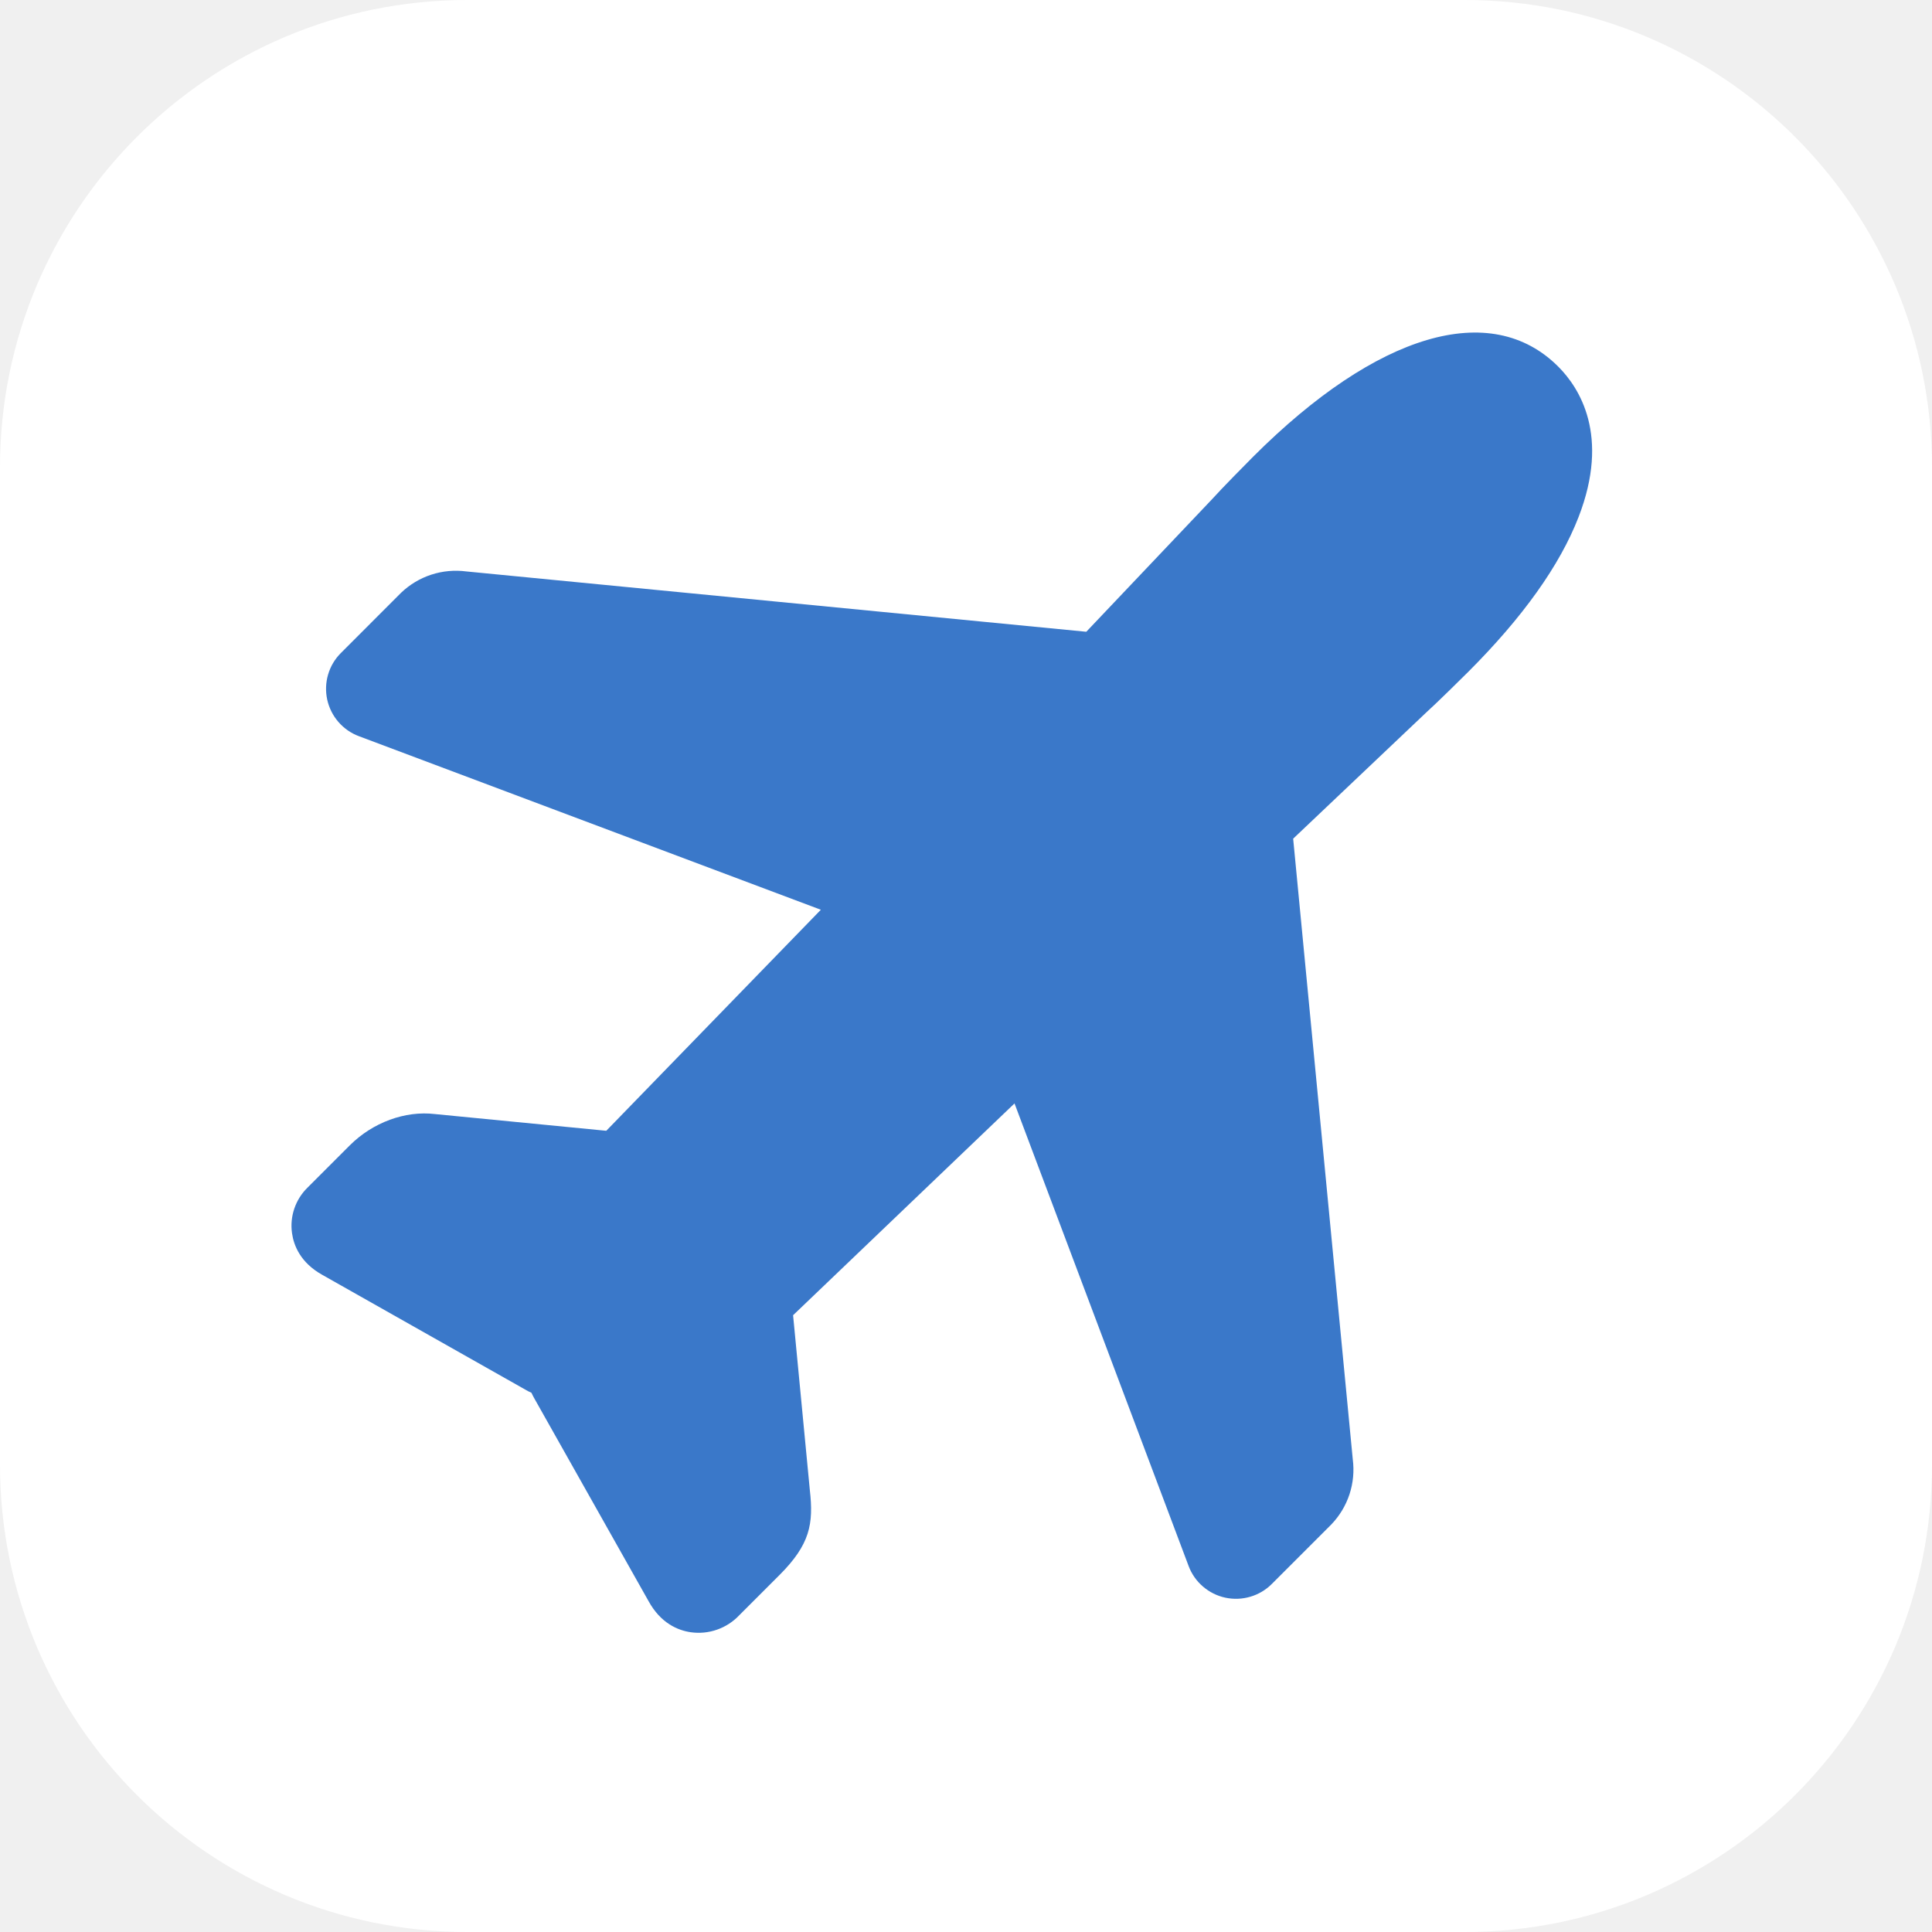
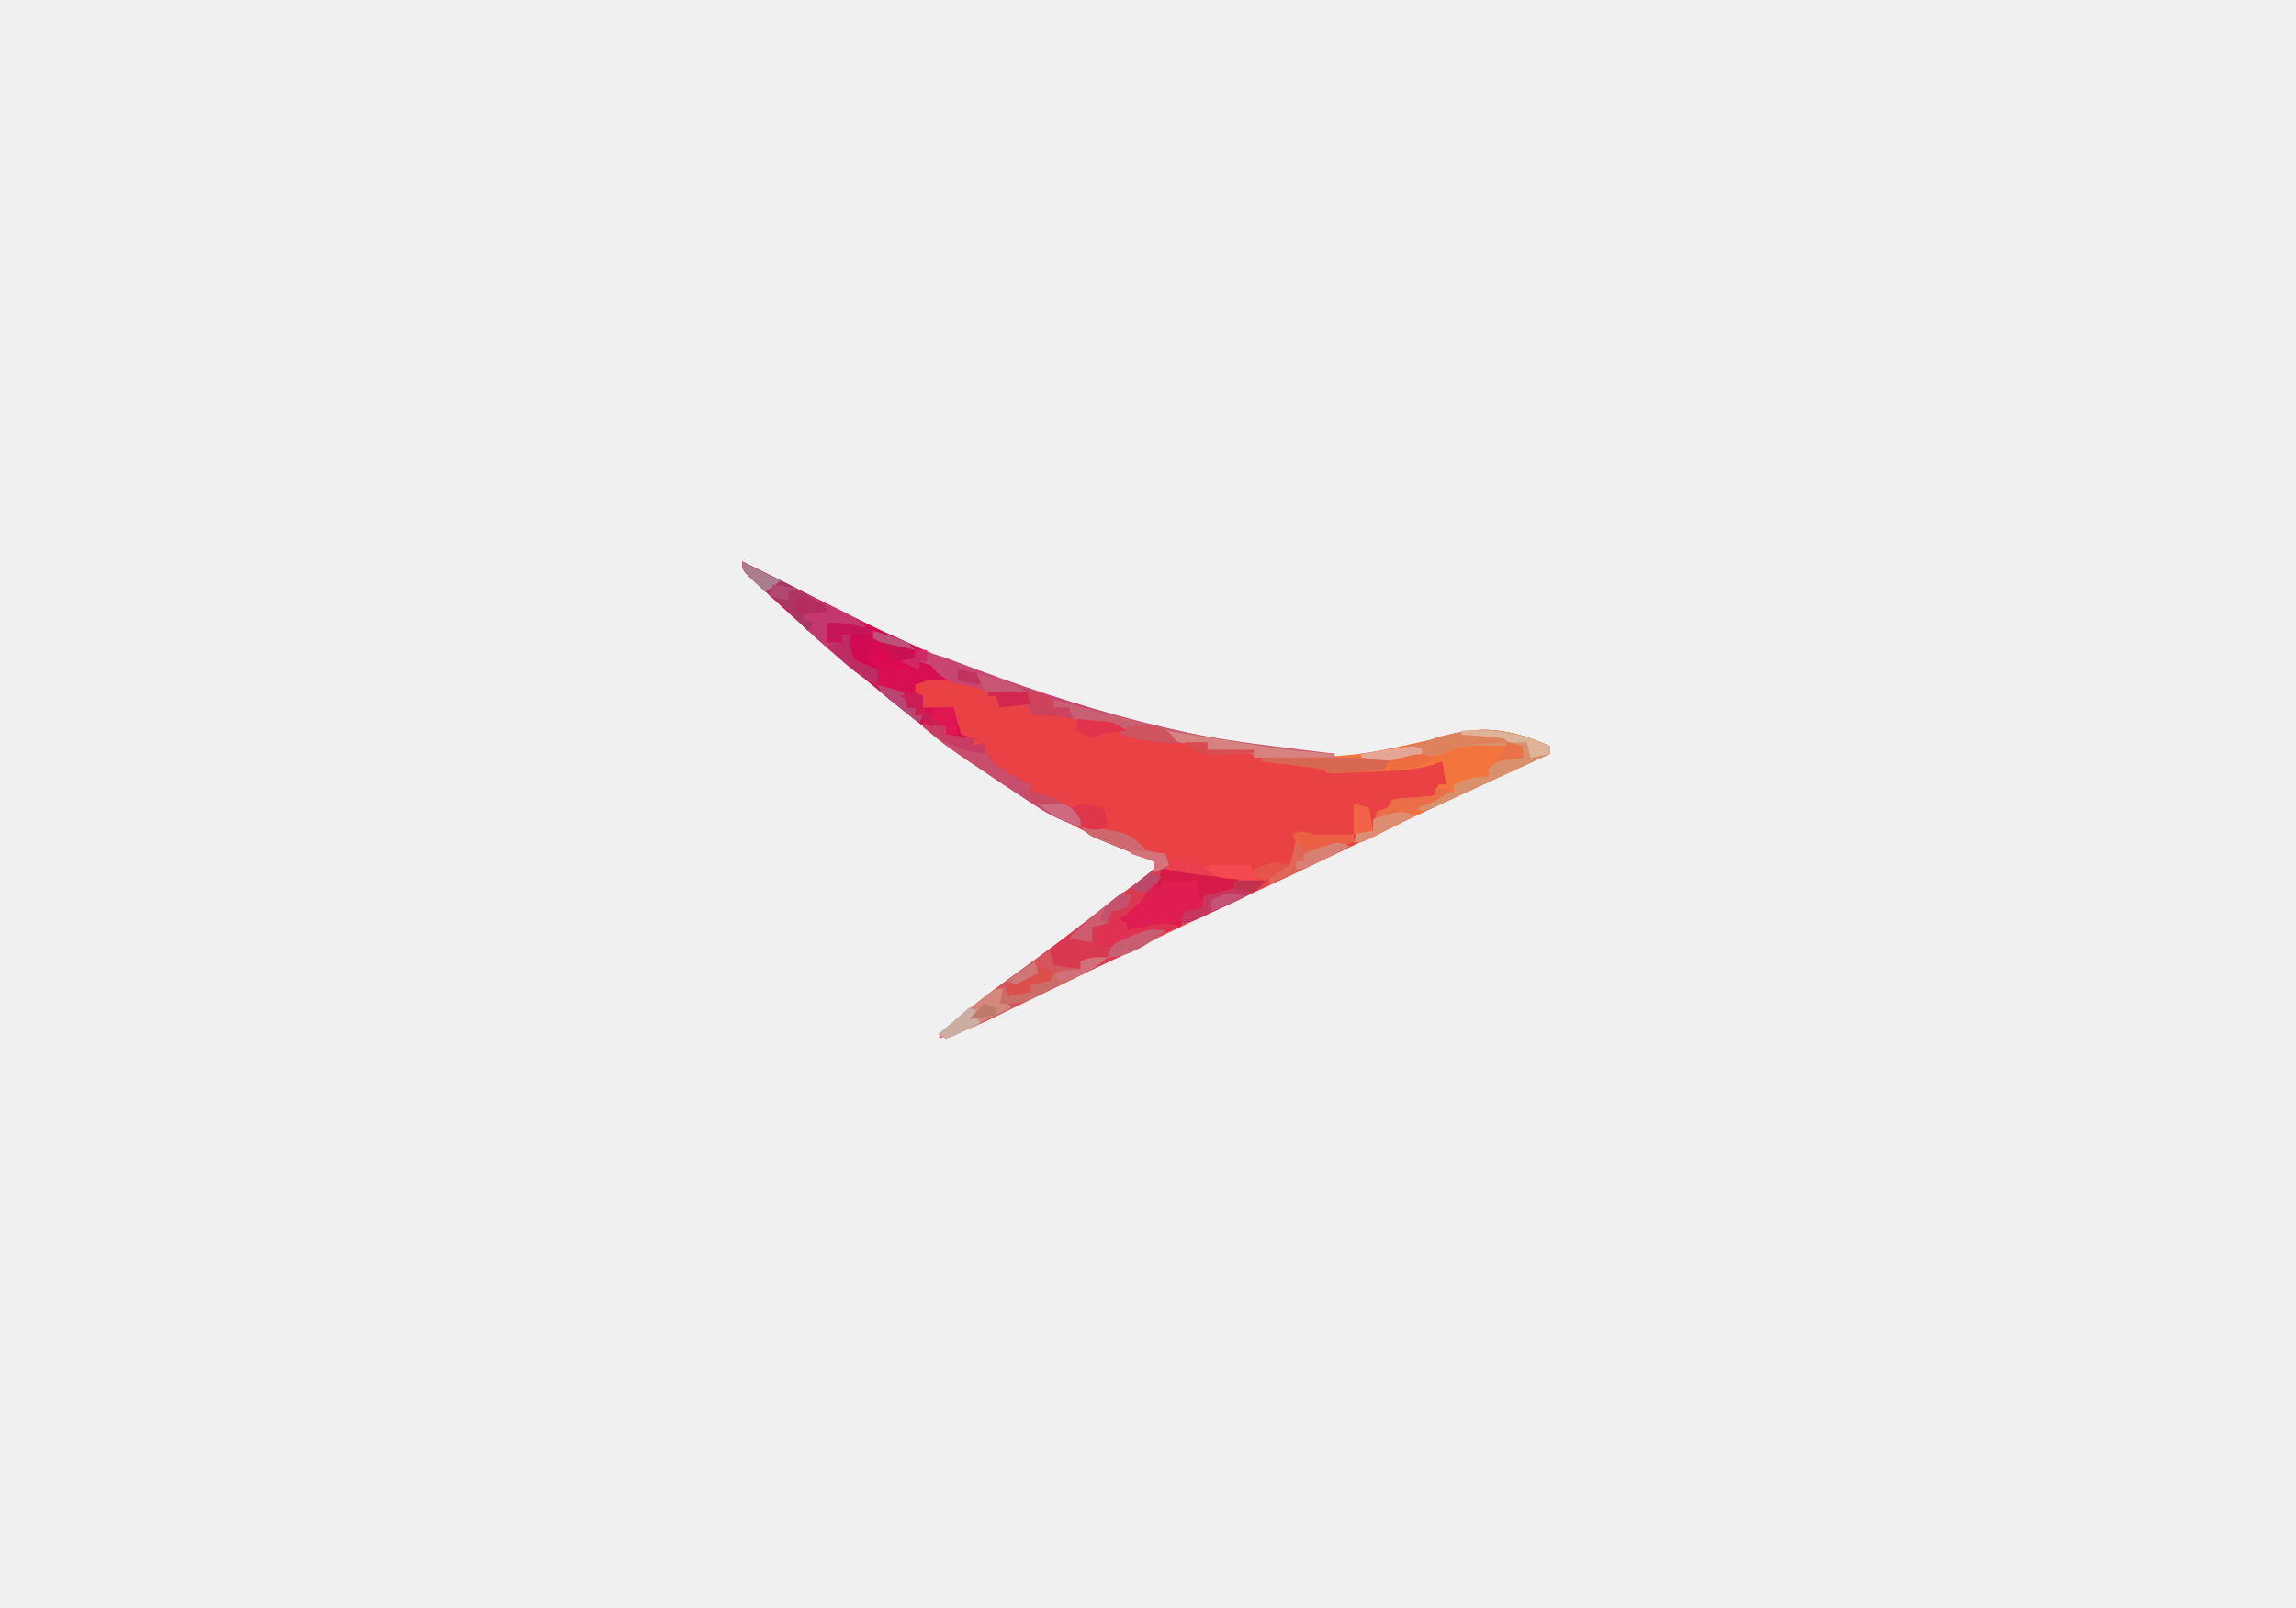
- <svg xmlns="http://www.w3.org/2000/svg" width="62" height="62" viewBox="0 0 62 62" fill="none">
-   <g clip-path="url(#clip0_6_6)">
-     <rect width="62" height="62" rx="15" fill="white" />
-     <g clip-path="url(#clip1_6_6)">
-       <path d="M42.725 48.92L40.813 50.832C40.621 51.024 40.383 51.165 40.123 51.241C39.862 51.318 39.587 51.328 39.321 51.271C39.056 51.214 38.809 51.09 38.603 50.913C38.397 50.736 38.239 50.51 38.144 50.255L32.557 35.41L25.451 42.207L25.988 47.813C26.112 48.904 25.997 49.561 25.014 50.545L23.727 51.832C23.529 52.042 23.284 52.202 23.012 52.297C22.74 52.393 22.449 52.421 22.164 52.38C21.762 52.321 21.204 52.098 20.81 51.377L17.135 44.855C17.107 44.806 17.082 44.755 17.059 44.703C17.056 44.699 17.053 44.695 17.048 44.692C16.996 44.67 16.945 44.645 16.896 44.616L10.34 40.91C9.639 40.518 9.426 39.967 9.371 39.573C9.333 39.308 9.359 39.038 9.445 38.785C9.531 38.532 9.675 38.302 9.866 38.115L11.225 36.756C11.96 36.021 13.002 35.638 13.954 35.751L19.456 36.288L26.342 29.195L11.517 23.625C11.262 23.53 11.036 23.372 10.858 23.166C10.681 22.961 10.558 22.714 10.5 22.449C10.443 22.183 10.452 21.908 10.529 21.647C10.605 21.386 10.746 21.149 10.938 20.957L12.87 19.024C13.145 18.76 13.476 18.561 13.839 18.442C14.201 18.324 14.586 18.288 14.964 18.338L34.86 20.274L38.9 16.016C39.187 15.695 40.023 14.848 40.218 14.653C44.188 10.687 47.846 9.606 50.005 11.764C50.685 12.444 51.673 13.975 50.658 16.592C50.06 18.139 48.869 19.809 47.12 21.558C46.927 21.751 46.082 22.585 45.757 22.876L41.499 26.914L43.412 46.833C43.461 47.21 43.425 47.593 43.306 47.955C43.187 48.316 42.988 48.646 42.725 48.92V48.92Z" fill="#3A78C9" />
-     </g>
-   </g>
-   <defs>
-     <clipPath id="clip0_6_6">
-       <rect width="62" height="62" rx="15" fill="white" />
-     </clipPath>
-     <clipPath id="clip1_6_6">
-       <rect width="52" height="52" fill="white" transform="translate(-4 29) rotate(-45)" />
-     </clipPath>
-   </defs>
+ <svg xmlns="http://www.w3.org/2000/svg" version="1.1" width="597" height="418">
+   <path d="M0 0 C2 1 4 2 6 3 C6.632 3.315 7.265 3.631 7.916 3.956 C11.19 5.59 14.46 7.231 17.719 8.895 C21.794 10.969 25.892 12.993 30 15 C30.762 15.375 31.523 15.75 32.308 16.136 C71.757 35.38 134.413 61.444 178.102 46.973 C179.099 46.61 180.097 46.248 181.125 45.875 C191.501 42.209 200.091 43.631 210 48 C210 48.66 210 49.32 210 50 C208.96 50.477 207.92 50.954 206.848 51.446 C189.029 59.626 171.222 67.816 153.584 76.38 C145.845 80.131 138.06 83.773 130.25 87.375 C116.922 93.526 103.714 99.908 90.512 106.325 C84.392 109.298 78.262 112.249 72.125 115.188 C70.772 115.837 70.772 115.837 69.391 116.5 C66.932 117.677 64.467 118.841 62 120 C61.157 120.403 60.313 120.806 59.444 121.221 C58.231 121.787 58.231 121.787 56.992 122.363 C56.271 122.703 55.551 123.042 54.808 123.392 C54.211 123.593 53.615 123.793 53 124 C52.01 123.505 52.01 123.505 51 123 C58.382 116.729 66.06 110.952 73.873 105.235 C79.615 101.031 85.292 96.758 90.91 92.391 C93.156 90.653 95.411 88.936 97.684 87.234 C98.594 86.548 98.594 86.548 99.522 85.849 C100.691 84.968 101.864 84.092 103.041 83.222 C104.397 82.195 105.704 81.103 107 80 C107 79.34 107 78.68 107 78 C105.958 77.599 104.917 77.198 103.844 76.785 C73.112 64.703 47.908 44.252 23 23 C22.316 22.419 21.631 21.837 20.926 21.238 C16.19 17.16 11.597 12.921 7 8.688 C6.316 8.064 5.631 7.44 4.926 6.798 C4.291 6.208 3.655 5.619 3 5.012 C2.422 4.48 1.845 3.949 1.25 3.401 C0 2 0 2 0 0 Z " fill="#EA4145" transform="translate(193,146)" />
+   <path d="M0 0 C2 1 4 2 6 3 C6.632 3.315 7.265 3.631 7.916 3.956 C11.19 5.59 14.46 7.231 17.719 8.895 C21.794 10.969 25.892 12.993 30 15 C30.762 15.375 31.523 15.75 32.308 16.136 C69.844 34.447 112.244 47.475 154 50 C154 50.33 154 50.66 154 51 C147.07 51 140.14 51 133 51 C133 50.34 133 49.68 133 49 C129.04 49 125.08 49 121 49 C121 48.34 121 47.68 121 47 C119.623 47.035 119.623 47.035 118.219 47.07 C111.462 47.17 105.418 47.222 99 45 C98.34 44.34 97.68 43.68 97 43 C94.407 42.366 91.873 41.836 89.25 41.375 C88.546 41.241 87.842 41.107 87.117 40.969 C83.026 40.223 79.177 39.856 75 40 C75 39.34 75 38.68 75 38 C71.947 37.019 70.053 37.019 67 38 C66.67 37.01 66.34 36.02 66 35 C60.946 31.837 53.902 30.479 48 31 C47.01 31.33 46.02 31.66 45 32 C45 32.66 45 33.32 45 34 C45.99 34.495 45.99 34.495 47 35 C47 35.99 47 36.98 47 38 C47.99 38 48.98 38 50 38 C51.667 38 53.333 38 55 38 C55.268 39.134 55.536 40.269 55.812 41.438 C56.204 42.613 56.596 43.789 57 45 C57.99 45.33 58.98 45.66 60 46 C60 46.66 60 47.32 60 48 C60.99 47.67 61.98 47.34 63 47 C63.062 47.578 63.124 48.155 63.188 48.75 C64.724 53.005 68.47 54.72 72.312 56.75 C73.199 57.163 74.086 57.575 75 58 C75 58.66 75 59.32 75 60 C76.114 60.186 76.114 60.186 77.25 60.375 C82 61.455 84.78 63.32 88 67 C88 67.66 88 68.32 88 69 C83.829 67.749 80.443 66.224 76.805 63.84 C75.847 63.215 74.89 62.591 73.903 61.948 C72.904 61.284 71.905 60.621 70.875 59.938 C69.33 58.919 69.33 58.919 67.753 57.88 C51.915 47.378 37.439 35.32 23 23 C22.316 22.419 21.631 21.837 20.926 21.238 C16.19 17.16 11.597 12.921 7 8.688 C6.316 8.064 5.631 7.44 4.926 6.798 C4.291 6.208 3.655 5.619 3 5.012 C2.422 4.48 1.845 3.949 1.25 3.401 C0 2 0 2 0 0 Z " fill="#D80F53" transform="translate(193,146)" />
+   <path d="M0 0 C0 0.66 0 1.32 0 2 C-1.694 2.779 -1.694 2.779 -3.421 3.573 C-7.653 5.519 -11.883 7.467 -16.113 9.416 C-17.936 10.255 -19.759 11.094 -21.583 11.932 C-24.22 13.145 -26.856 14.359 -29.492 15.574 C-30.339 15.964 -31.185 16.355 -32.057 16.757 C-37.204 19.14 -42.302 21.595 -47.325 24.234 C-49 25 -49 25 -51 25 C-50.67 24.01 -50.34 23.02 -50 22 C-48.68 22 -47.36 22 -46 22 C-45.67 20.35 -45.34 18.7 -45 17 C-44.01 16.67 -43.02 16.34 -42 16 C-41.67 15.34 -41.34 14.68 -41 14 C-38.496 13.586 -38.496 13.586 -35.438 13.375 C-33.92 13.263 -33.92 13.263 -32.371 13.148 C-31.589 13.099 -30.806 13.05 -30 13 C-29.505 11.515 -29.505 11.515 -29 10 C-28.34 10 -27.68 10 -27 10 C-27.495 7.03 -27.495 7.03 -28 4 C-28.91 4.316 -29.82 4.632 -30.758 4.957 C-36.041 6.465 -41.415 6.5 -46.875 6.688 C-48.461 6.758 -48.461 6.758 -50.078 6.83 C-55.819 7.055 -55.819 7.055 -58 7 C-58.33 6.67 -58.66 6.34 -59 6 C-61.689 5.6 -64.364 5.249 -67.062 4.938 C-67.821 4.847 -68.58 4.756 -69.361 4.662 C-71.24 4.438 -73.12 4.218 -75 4 C-75 3.67 -75 3.34 -75 3 C-73.929 2.97 -73.929 2.97 -72.835 2.94 C-50.495 2.742 -50.495 2.742 -28.875 -2.125 C-18.499 -5.791 -9.909 -4.369 0 0 Z " fill="#F4743E" transform="translate(403,194)" />
+   <path d="M0 0 C12.269 1.269 12.269 1.269 17 6 C19.606 6.722 19.606 6.722 22 7 C23 10 23 10 21.688 12.688 C21.131 13.451 20.574 14.214 20 15 C19.34 15 18.68 15 18 15 C17.959 15.742 17.918 16.485 17.875 17.25 C16.647 21.11 14.405 21.985 11 24 C10.34 24.66 9.68 25.32 9 26 C7.68 26 6.36 26 5 26 C4.505 28.475 4.505 28.475 4 31 C9.439 29.732 9.439 29.732 14.688 27.875 C17.269 26.898 19.263 26.844 22 27 C18.586 29.821 14.833 31.633 10.84 33.477 C10.141 33.804 9.443 34.131 8.723 34.468 C6.463 35.525 4.201 36.575 1.938 37.625 C-0.381 38.705 -2.699 39.787 -5.017 40.869 C-6.546 41.582 -8.075 42.295 -9.605 43.007 C-13.886 45.003 -18.153 47.026 -22.402 49.09 C-23.286 49.518 -24.169 49.945 -25.08 50.386 C-26.654 51.151 -28.225 51.922 -29.793 52.7 C-31.501 53.526 -33.247 54.273 -35 55 C-35.66 54.67 -36.32 54.34 -37 54 C-29.618 47.729 -21.94 41.952 -14.127 36.235 C-8.385 32.031 -2.708 27.758 2.91 23.391 C5.156 21.653 7.411 19.936 9.684 18.234 C10.29 17.777 10.897 17.32 11.522 16.849 C12.691 15.968 13.864 15.092 15.041 14.222 C16.397 13.195 17.704 12.103 19 11 C19 10.34 19 9.68 19 9 C17.796 8.518 16.592 8.036 15.352 7.539 C13.776 6.901 12.2 6.263 10.625 5.625 C9.831 5.308 9.037 4.991 8.219 4.664 C7.458 4.355 6.698 4.045 5.914 3.727 C5.212 3.444 4.511 3.161 3.788 2.87 C2 2 2 2 0 0 Z " fill="#D83951" transform="translate(281,215)" />
+   <path d="M0 0 C3.678 0.638 6.968 1.652 10.445 3.004 C42.313 15.211 74.791 24.666 109 27 C109 27.33 109 27.66 109 28 C102.07 28 95.14 28 88 28 C88 27.34 88 26.68 88 26 C84.04 26 80.08 26 76 26 C76 25.34 76 24.68 76 24 C75.082 24.023 74.164 24.046 73.219 24.07 C66.462 24.17 60.418 24.222 54 22 C53.34 21.34 52.68 20.68 52 20 C49.407 19.366 46.873 18.836 44.25 18.375 C43.546 18.241 42.842 18.107 42.117 17.969 C38.026 17.223 34.177 16.856 30 17 C30 16.34 30 15.68 30 15 C26.947 14.019 25.053 14.019 22 15 C21.67 14.01 21.34 13.02 21 12 C18.262 10.259 15.671 9.657 12.5 9.125 C8.508 8.307 6.663 7.175 4 4 C3.01 3.67 2.02 3.34 1 3 C1 3.66 1 4.32 1 5 C-1.475 4.01 -1.475 4.01 -4 3 C-2.68 2.67 -1.36 2.34 0 2 C0 1.34 0 0.68 0 0 Z " fill="#C64671" transform="translate(238,169)" />
+   <path d="M0 0 C5.208 0.521 10.417 1.042 15.625 1.562 C16.463 1.646 17.301 1.73 18.164 1.816 C18.77 1.877 19.376 1.938 20 2 C19 5 19 5 16.625 6.188 C14 7 14 7 11 7 C11 7.99 11 8.98 11 10 C10.196 10.268 9.391 10.536 8.562 10.812 C7.717 11.204 6.871 11.596 6 12 C5.67 12.99 5.34 13.98 5 15 C2.672 15.879 2.672 15.879 -0.25 16.562 C-3.163 17.259 -5.877 17.95 -8.652 19.082 C-11.537 20.21 -13.931 20.143 -17 20 C-16.812 17.625 -16.812 17.625 -16 15 C-13.688 13.875 -13.688 13.875 -11 13 C-7.247 10.461 -4.453 8.358 -3 4 C-2.34 4 -1.68 4 -1 4 C-0.67 2.68 -0.34 1.36 0 0 Z " fill="#DF1D50" transform="translate(302,226)" />
+   <path d="M0 0 C0.33 1.32 0.66 2.64 1 4 C3.31 4.33 5.62 4.66 8 5 C8 4.34 8 3.68 8 3 C11.465 2.505 11.465 2.505 15 2 C11.52 4.864 7.67 6.774 3.637 8.723 C2.571 9.242 2.571 9.242 1.485 9.772 C-0.015 10.501 -1.515 11.228 -3.016 11.952 C-5.298 13.055 -7.574 14.169 -9.85 15.283 C-11.312 15.993 -12.775 16.702 -14.238 17.41 C-15.248 17.906 -15.248 17.906 -16.278 18.411 C-20.454 20.414 -24.512 21.845 -29 23 C-20.539 13.974 -10.074 7.084 0 0 Z " fill="#D4555D" transform="translate(273,247)" />
+   <path d="M0 0 C6 3 6 3 7.872 3.938 C11.383 5.697 14.898 7.444 18.422 9.176 C19.144 9.532 19.866 9.889 20.609 10.256 C22.019 10.952 23.431 11.645 24.844 12.334 C27.581 13.689 29.824 14.824 32 17 C28.675 18.108 26.378 17.845 23 17 C22.67 18.32 22.34 19.64 22 21 C23.32 21 24.64 21 26 21 C26 20.34 26 19.68 26 19 C26.66 19 27.32 19 28 19 C28.041 19.928 28.082 20.856 28.125 21.812 C28.689 25.289 28.689 25.289 32.062 26.875 C33.032 27.246 34.001 27.617 35 28 C35 29.32 35 30.64 35 32 C30.762 30.265 27.6 27.283 24.188 24.312 C23.56 23.771 22.933 23.229 22.287 22.671 C18.574 19.442 14.996 16.14 11.59 12.586 C9.108 10.111 6.404 7.902 3.699 5.676 C1.904 3.905 0.989 2.304 0 0 Z " fill="#C4376F" transform="translate(193,146)" />
+   <path d="M0 0 C0 0.66 0 1.32 0 2 C-4.659 4.165 -9.322 6.319 -13.989 8.464 C-15.577 9.195 -17.164 9.93 -18.75 10.667 C-21.025 11.724 -23.305 12.771 -25.586 13.816 C-26.297 14.15 -27.009 14.483 -27.742 14.826 C-29.468 15.611 -31.232 16.314 -33 17 C-33.66 16.67 -34.32 16.34 -35 16 C-32.745 13.745 -30.995 13.023 -28 12 C-27.01 12 -26.02 12 -25 12 C-25 11.34 -25 10.68 -25 10 C-21.629 8.502 -19.796 8 -16 8 C-16 7.34 -16 6.68 -16 6 C-13.238 3.238 -10.793 3.421 -7 3 C-7.495 1.515 -7.495 1.515 -8 0 C-10.396 -0.054 -12.791 -0.094 -15.188 -0.125 C-15.861 -0.142 -16.535 -0.159 -17.229 -0.176 C-21.356 -0.216 -24.257 0.341 -28 2 C-35.181 3.572 -41.761 4.42 -49 3 C-49 2.67 -49 2.34 -49 2 C-48.129 1.902 -47.257 1.804 -46.359 1.703 C-40.263 0.938 -34.644 0.033 -28.875 -2.125 C-18.499 -5.791 -9.909 -4.369 0 0 Z " fill="#D9916D" transform="translate(403,194)" />
+   <path d="M0 0 C0.853 0.219 1.707 0.438 2.586 0.664 C37.394 9.656 37.394 9.656 73 14 C73 14.33 73 14.66 73 15 C66.07 15 59.14 15 52 15 C52 14.34 52 13.68 52 13 C48.04 13 44.08 13 40 13 C40 12.34 40 11.68 40 11 C38.623 11.035 38.623 11.035 37.219 11.07 C30.462 11.17 24.418 11.222 18 9 C17.34 8.34 16.68 7.68 16 7 C13.343 6.318 13.343 6.318 10.375 5.875 C9.372 5.707 8.369 5.54 7.336 5.367 C6.565 5.246 5.794 5.125 5 5 C4.67 4.01 4.34 3.02 4 2 C2.68 2 1.36 2 0 2 C0 1.34 0 0.68 0 0 Z " fill="#C86072" transform="translate(274,182)" />
+   <path d="M0 0 C2.97 0.495 2.97 0.495 6 1 C6 1.66 6 2.32 6 3 C8.31 3.33 10.62 3.66 13 4 C13 4.66 13 5.32 13 6 C13.99 5.67 14.98 5.34 16 5 C16.062 5.577 16.124 6.155 16.188 6.75 C17.724 11.005 21.47 12.72 25.312 14.75 C26.199 15.162 27.086 15.575 28 16 C28 16.66 28 17.32 28 18 C28.742 18.124 29.485 18.247 30.25 18.375 C35 19.455 37.78 21.32 41 25 C41 25.66 41 26.32 41 27 C36.829 25.749 33.443 24.224 29.805 21.84 C28.846 21.215 27.888 20.59 26.901 19.946 C25.902 19.283 24.904 18.62 23.875 17.938 C22.853 17.264 21.83 16.591 20.777 15.898 C6.112 6.179 6.112 6.179 0 1 C0 0.67 0 0.34 0 0 Z " fill="#C84E6C" transform="translate(240,188)" />
+   <path d="M0 0 C3.221 -0.089 5.905 0.13 9 1 C9.722 1.103 10.444 1.206 11.188 1.312 C15.358 2.332 19.122 4.184 23 6 C22.01 6.66 21.02 7.32 20 8 C17.957 7.539 17.957 7.539 15.812 6.625 C14.739 6.18 14.739 6.18 13.645 5.727 C13.102 5.487 12.559 5.247 12 5 C12.33 7.31 12.66 9.62 13 12 C10.69 11.01 8.38 10.02 6 9 C6 7.02 6 5.04 6 3 C5.34 3 4.68 3 4 3 C4 3.66 4 4.32 4 5 C2.68 5 1.36 5 0 5 C0 3.35 0 1.7 0 0 Z " fill="#D10A54" transform="translate(215,162)" />
+   <path d="M0 0 C15.365 7.488 15.365 7.488 22 12 C22 12.33 22 12.66 22 13 C20.02 13 18.04 13 16 13 C16 13.66 16 14.32 16 15 C16.99 15.33 17.98 15.66 19 16 C18.34 16.66 17.68 17.32 17 18 C16.587 17.576 16.175 17.152 15.75 16.715 C11.9 12.805 7.937 9.164 3.699 5.676 C1.904 3.905 0.989 2.304 0 0 Z " fill="#AA3661" transform="translate(193,146)" />
+   <path d="M0 0 C0.495 0.99 0.495 0.99 1 2 C0.192 2.049 -0.616 2.098 -1.449 2.148 C-2.518 2.223 -3.586 2.298 -4.688 2.375 C-5.743 2.445 -6.799 2.514 -7.887 2.586 C-10.945 2.993 -13.169 3.828 -16 5 C-23.181 6.572 -29.761 7.42 -37 6 C-37 5.67 -37 5.34 -37 5 C-35.623 4.836 -35.623 4.836 -34.219 4.668 C-26.434 3.813 -26.434 3.813 -19.062 1.375 C-13.247 -1.168 -6.228 -0.219 0 0 Z " fill="#DE825D" transform="translate(391,191)" />
+   <path d="M0 0 C11.22 0 22.44 0 34 0 C33.34 0.99 32.68 1.98 32 3 C29.407 3.412 27.042 3.648 24.438 3.75 C23.739 3.793 23.041 3.835 22.322 3.879 C20.55 3.972 18.775 3.992 17 4 C16.67 3.67 16.34 3.34 16 3 C13.311 2.6 10.636 2.249 7.938 1.938 C7.179 1.847 6.42 1.756 5.639 1.662 C3.76 1.438 1.88 1.218 0 1 C0 0.67 0 0.34 0 0 Z " fill="#D86751" transform="translate(328,197)" />
+   <path d="M0 0 C1.65 0 3.3 0 5 0 C2.853 1.749 1.031 2.988 -1.562 4 C-3.988 4.797 -3.988 4.797 -5.273 6.363 C-7.614 8.582 -10.174 9.766 -13.062 11.188 C-14.126 11.717 -15.189 12.247 -16.285 12.793 C-19 14 -19 14 -21 14 C-20.67 13.01 -20.34 12.02 -20 11 C-18.68 11 -17.36 11 -16 11 C-15.67 9.35 -15.34 7.7 -15 6 C-14.01 5.67 -13.02 5.34 -12 5 C-11.67 4.34 -11.34 3.68 -11 3 C-8.496 2.586 -8.496 2.586 -5.438 2.375 C-4.426 2.3 -3.414 2.225 -2.371 2.148 C-1.589 2.099 -0.806 2.05 0 2 C0 1.34 0 0.68 0 0 Z " fill="#EC6E46" transform="translate(373,205)" />
+   <path d="M0 0 C0 0.99 0 1.98 0 3 C0.66 3.66 1.32 4.32 2 5 C-0.786 6.367 -3.579 7.716 -6.375 9.062 C-7.169 9.452 -7.963 9.842 -8.781 10.244 C-9.922 10.79 -9.922 10.79 -11.086 11.348 C-12.139 11.858 -12.139 11.858 -13.212 12.379 C-13.802 12.584 -14.392 12.789 -15 13 C-15.66 12.67 -16.32 12.34 -17 12 C-15.251 10.561 -13.501 9.124 -11.75 7.688 C-10.775 6.887 -9.801 6.086 -8.797 5.262 C-2.29 0 -2.29 0 0 0 Z " fill="#D3877D" transform="translate(261,257)" />
+   <path d="M0 0 C5.208 0.521 10.417 1.042 15.625 1.562 C16.463 1.646 17.301 1.73 18.164 1.816 C18.77 1.877 19.376 1.938 20 2 C19.67 2.99 19.34 3.98 19 5 C16.934 5.949 16.934 5.949 14.438 6.688 C13.198 7.065 13.198 7.065 11.934 7.449 C11.296 7.631 10.657 7.813 10 8 C9.67 6.35 9.34 4.7 9 3 C6.03 3 3.06 3 0 3 C0 3.66 0 4.32 0 5 C-0.99 4.67 -1.98 4.34 -3 4 C-2.34 4 -1.68 4 -1 4 C-0.67 2.68 -0.34 1.36 0 0 Z " fill="#D71A47" transform="translate(302,226)" />
+   <path d="M0 0 C0.66 0.33 1.32 0.66 2 1 C2 1.66 2 2.32 2 3 C5.96 2.34 9.92 1.68 14 1 C11.125 3.156 9.039 4.588 5.891 6.043 C5.137 6.394 4.382 6.746 3.605 7.107 C2.44 7.642 2.44 7.642 1.25 8.188 C0.457 8.556 -0.336 8.924 -1.152 9.303 C-3.1 10.206 -5.05 11.104 -7 12 C-7 11.01 -7 10.02 -7 9 C-6.216 8.814 -5.433 8.629 -4.625 8.438 C-1.606 7.16 -1.606 7.16 -0.688 3.375 C-0.461 2.261 -0.234 1.147 0 0 Z " fill="#DE6757" transform="translate(337,218)" />
+   <path d="M0 0 C2.64 0 5.28 0 8 0 C5.87 2.332 3.914 3.709 1.059 5.043 C0.31 5.394 -0.438 5.746 -1.209 6.107 C-2.374 6.642 -2.374 6.642 -3.562 7.188 C-4.733 7.74 -4.733 7.74 -5.928 8.303 C-11.728 11 -11.728 11 -14 11 C-13.67 10.01 -13.34 9.02 -13 8 C-11.35 7.67 -9.7 7.34 -8 7 C-8 6.01 -8 5.02 -8 4 C-5.36 3.34 -2.72 2.68 0 2 C0 1.34 0 0.68 0 0 Z " fill="#C53760" transform="translate(321,229)" />
+   <path d="M0 0 C5.814 0.873 11.623 1.751 17.414 2.766 C26.285 4.312 34.994 5.539 44 6 C44 6.33 44 6.66 44 7 C37.07 7 30.14 7 23 7 C23 6.34 23 5.68 23 5 C19.04 5 15.08 5 11 5 C11 4.34 11 3.68 11 3 C9.742 3.062 8.484 3.124 7.188 3.188 C4.379 3.326 3.41 3.352 1.238 1.488 C0.83 0.997 0.421 0.506 0 0 Z " fill="#D58280" transform="translate(303,190)" />
+   <path d="M0 0 C2.084 0.114 4.167 0.242 6.25 0.375 C7.41 0.445 8.57 0.514 9.766 0.586 C12.707 0.962 14.499 1.477 17 3 C17 3.66 17 4.32 17 5 C18.32 5 19.64 5 21 5 C21 5.66 21 6.32 21 7 C17.7 7 14.4 7 11 7 C11 6.34 11 5.68 11 5 C7.947 4.019 6.053 4.019 3 5 C2.67 4.01 2.34 3.02 2 2 C1.34 2 0.68 2 0 2 C0 1.34 0 0.68 0 0 Z " fill="#CD425C" transform="translate(257,179)" />
+   <path d="M0 0 C0 0.66 0 1.32 0 2 C0.675 1.844 1.351 1.688 2.047 1.527 C2.939 1.333 3.831 1.138 4.75 0.938 C5.632 0.74 6.513 0.543 7.422 0.34 C9.987 0.002 11.571 0.188 14 1 C13.264 1.193 12.528 1.387 11.77 1.586 C10.306 1.977 10.306 1.977 8.812 2.375 C7.85 2.63 6.887 2.885 5.895 3.148 C3.006 3.944 3.006 3.944 0.344 5.094 C-2.537 6.208 -4.938 6.142 -8 6 C-7.812 3.625 -7.812 3.625 -7 1 C-2.771 -1.386 -2.771 -1.386 0 0 Z " fill="#DF3252" transform="translate(293,240)" />
+   <path d="M0 0 C-4.176 3.285 -8.659 5.416 -13.438 7.688 C-14.284 8.103 -15.13 8.519 -16.002 8.947 C-16.825 9.34 -17.648 9.732 -18.496 10.137 C-19.24 10.495 -19.985 10.853 -20.752 11.221 C-23.288 12.1 -25.334 12.14 -28 12 C-27.67 10.35 -27.34 8.7 -27 7 C-26.67 7.99 -26.34 8.98 -26 10 C-24.02 9.67 -22.04 9.34 -20 9 C-20 8.34 -20 7.68 -20 7 C-18.588 6.324 -17.17 5.66 -15.75 5 C-14.567 4.443 -14.567 4.443 -13.359 3.875 C-11 3 -11 3 -7 3 C-7 2.34 -7 1.68 -7 1 C-4.537 -0.231 -2.72 -0.072 0 0 Z " fill="#CC6C67" transform="translate(288,249)" />
+   <path d="M0 0 C12.269 1.269 12.269 1.269 17 6 C19.606 6.722 19.606 6.722 22 7 C22.33 7.99 22.66 8.98 23 10 C21.02 10.99 21.02 10.99 19 12 C19 11.01 19 10.02 19 9 C17.796 8.518 16.592 8.036 15.352 7.539 C13.776 6.901 12.2 6.263 10.625 5.625 C9.831 5.308 9.037 4.991 8.219 4.664 C7.078 4.2 7.078 4.2 5.914 3.727 C5.212 3.444 4.511 3.161 3.788 2.87 C2 2 2 2 0 0 Z " fill="#CE676E" transform="translate(281,215)" />
+   <path d="M0 0 C3.683 0.6 7.345 1.248 11 2 C11 2.66 11 3.32 11 4 C10.01 4.495 10.01 4.495 9 5 C9.33 5.66 9.66 6.32 10 7 C6.967 7.229 4.025 7.365 1 7 C-1.062 5 -1.062 5 -2 3 C-1.34 3 -0.68 3 0 3 C0 2.01 0 1.02 0 0 Z " fill="#DC0A53" transform="translate(227,167)" />
+   <path d="M0 0 C0.66 0.33 1.32 0.66 2 1 C1.67 1.99 1.34 2.98 1 4 C-0.333 4.333 -1.667 4.667 -3 5 C-3.33 5.99 -3.66 6.98 -4 8 C-6.062 8.688 -6.062 8.688 -8 9 C-8 10.32 -8 11.64 -8 13 C-10.97 12.505 -10.97 12.505 -14 12 C-9.734 7.459 -4.964 3.753 0 0 Z " fill="#CF5C6E" transform="translate(292,232)" />
+   <path d="M0 0 C0.66 0 1.32 0 2 0 C2.041 0.928 2.083 1.856 2.125 2.812 C2.689 6.289 2.689 6.289 6.062 7.875 C7.517 8.432 7.517 8.432 9 9 C9 10.32 9 11.64 9 13 C5.522 11.484 3.044 9.423 0.25 6.875 C-0.549 6.151 -1.348 5.426 -2.172 4.68 C-3.077 3.848 -3.077 3.848 -4 3 C-2.68 2.67 -1.36 2.34 0 2 C0 1.34 0 0.68 0 0 Z " fill="#BD2C63" transform="translate(219,165)" />
+   <path d="M0 0 C0.33 1.65 0.66 3.3 1 5 C-2.133 6.044 -2.99 5.934 -6 5 C-6 4.34 -6 3.68 -6 3 C-7.32 2.34 -8.64 1.68 -10 1 C-6.15 -1.567 -4.414 -0.833 0 0 Z " fill="#DF3649" transform="translate(287,210)" />
+   <path d="M0 0 C1.32 0 2.64 0 4 0 C6 0 8 0 10 0 C10 0.66 10 1.32 10 2 C7.877 2.389 5.752 2.761 3.625 3.125 C1.85 3.438 1.85 3.438 0.039 3.758 C-0.964 3.838 -1.967 3.918 -3 4 C-5 2 -5 2 -6 0 C-3.458 -1.271 -2.683 -0.71 0 0 Z " fill="#EB5F42" transform="translate(342,217)" />
+   <path d="M0 0 C2.97 0.495 2.97 0.495 6 1 C6 1.66 6 2.32 6 3 C8.31 3.33 10.62 3.66 13 4 C13 4.66 13 5.32 13 6 C13.99 5.67 14.98 5.34 16 5 C16 5.99 16 6.98 16 8 C9.411 6.999 5.149 5.273 0 1 C0 0.67 0 0.34 0 0 Z " fill="#CA3C63" transform="translate(240,188)" />
+   <path d="M0 0 C8.571 -0.538 15.137 0.533 23 4 C23 4.66 23 5.32 23 6 C21.35 6.33 19.7 6.66 18 7 C17.67 5.68 17.34 4.36 17 3 C16.196 3.021 15.391 3.041 14.562 3.062 C12 3 12 3 11 2 C9.151 1.766 7.295 1.587 5.438 1.438 C4.426 1.354 3.414 1.27 2.371 1.184 C1.197 1.093 1.197 1.093 0 1 C0 0.67 0 0.34 0 0 Z " fill="#DDB49A" transform="translate(380,190)" />
+   <path d="M0 0 C1.32 0.66 2.64 1.32 4 2 C3.67 2.66 3.34 3.32 3 4 C0.438 4.625 0.438 4.625 -2 5 C-2 5.66 -2 6.32 -2 7 C-3.98 7.33 -5.96 7.66 -8 8 C-8 7.01 -8 6.02 -8 5 C-6.866 4.546 -5.731 4.093 -4.562 3.625 C-0.953 2.429 -0.953 2.429 0 0 Z " fill="#DB504C" transform="translate(270,251)" />
+   <path d="M0 0 C1.605 0.114 3.209 0.242 4.812 0.375 C5.706 0.445 6.599 0.514 7.52 0.586 C10 1 10 1 13 3 C11.329 3.217 11.329 3.217 9.625 3.438 C6.179 3.784 6.179 3.784 4 5 C1.875 4.062 1.875 4.062 0 3 C0 2.01 0 1.02 0 0 Z " fill="#E1334C" transform="translate(280,187)" />
+   <path d="M0 0 C1.514 0.017 1.514 0.017 3.059 0.035 C4.071 0.044 5.082 0.053 6.125 0.062 C7.299 0.08 7.299 0.08 8.496 0.098 C9.156 1.418 9.816 2.738 10.496 4.098 C8.725 3.983 6.954 3.856 5.184 3.723 C4.197 3.653 3.211 3.583 2.195 3.512 C-0.504 3.098 -0.504 3.098 -3.504 1.098 C-2.504 0.098 -2.504 0.098 0 0 Z " fill="#F4494F" transform="translate(316.5039,224.9023)" />
+   <path d="M0 0 C-3.802 3.306 -9.836 7 -15 7 C-14 4 -14 4 -12.109 2.832 C-4.278 -0.552 -4.278 -0.552 0 0 Z " fill="#C85E71" transform="translate(303,242)" />
+   <path d="M0 0 C-2.289 1.172 -4.581 2.337 -6.875 3.5 C-7.526 3.834 -8.177 4.168 -8.848 4.512 C-13.773 7 -13.773 7 -16 7 C-15.67 6.01 -15.34 5.02 -15 4 C-13.68 4 -12.36 4 -11 4 C-11 3.01 -11 2.02 -11 1 C-4.036 -1.277 -4.036 -1.277 0 0 Z " fill="#DD8E72" transform="translate(368,212)" />
+   <path d="M0 0 C8.193 -0.63 8.193 -0.63 11.562 2 C12.037 2.66 12.511 3.32 13 4 C7.934 4.253 3.842 3.336 -1 2 C-0.67 1.34 -0.34 0.68 0 0 Z " fill="#CE545F" transform="translate(293,189)" />
+   <path d="M0 0 C3.3 0.33 6.6 0.66 10 1 C10.33 1.99 10.66 2.98 11 4 C8.36 4.33 5.72 4.66 3 5 C2.67 4.01 2.34 3.02 2 2 C1.34 2 0.68 2 0 2 C0 1.34 0 0.68 0 0 Z " fill="#D32750" transform="translate(257,179)" />
+   <path d="M0 0 C4.445 -0.123 7.808 0.603 12 2 C11 3 11 3 7.438 3.062 C6.303 3.042 5.169 3.021 4 3 C4 3.66 4 4.32 4 5 C2.68 5 1.36 5 0 5 C0 3.35 0 1.7 0 0 Z " fill="#C61558" transform="translate(215,162)" />
+   <path d="M0 0 C1.606 0.452 3.21 0.912 4.812 1.375 C6.152 1.758 6.152 1.758 7.52 2.148 C10 3 10 3 13 5 C9.37 5 5.74 5 2 5 C1.34 3.35 0.68 1.7 0 0 Z " fill="#C95574" transform="translate(254,175)" />
+   <path d="M0 0 C0.66 0.33 1.32 0.66 2 1 C1.67 1.33 1.34 1.66 1 2 C1.66 2.66 2.32 3.32 3 4 C1.546 4.697 0.087 5.382 -1.375 6.062 C-2.187 6.445 -2.999 6.828 -3.836 7.223 C-4.55 7.479 -5.264 7.736 -6 8 C-6.66 7.67 -7.32 7.34 -8 7 C-5.36 4.69 -2.72 2.38 0 0 Z " fill="#CCADA1" transform="translate(252,262)" />
+   <path d="M0 0 C1.65 0 3.3 0 5 0 C5.33 2.31 5.66 4.62 6 7 C5.01 7 4.02 7 3 7 C3 6.34 3 5.68 3 5 C1.68 4.34 0.36 3.68 -1 3 C-0.67 2.01 -0.34 1.02 0 0 Z " fill="#E01750" transform="translate(243,184)" />
+   <path d="M0 0 C2.31 0.66 4.62 1.32 7 2 C7.33 3.32 7.66 4.64 8 6 C8.66 6 9.32 6 10 6 C10 6.66 10 7.32 10 8 C10.66 8 11.32 8 12 8 C11.67 8.66 11.34 9.32 11 10 C9.351 8.713 7.706 7.42 6.062 6.125 C5.146 5.406 4.229 4.686 3.285 3.945 C1 2 1 2 0 0 Z " fill="#BA4472" transform="translate(228,178)" />
+   <path d="M0 0 C-3.909 3.157 -7.861 6 -13 6 C-13 5.34 -13 4.68 -13 4 C-11.02 3.67 -9.04 3.34 -7 3 C-7 2.34 -7 1.68 -7 1 C-4.537 -0.231 -2.72 -0.072 0 0 Z " fill="#D1707A" transform="translate(288,249)" />
+   <path d="M0 0 C-1.956 1.005 -3.915 2.004 -5.875 3 C-6.966 3.557 -8.056 4.114 -9.18 4.688 C-12 6 -12 6 -14 6 C-14 5.34 -14 4.68 -14 4 C-13.34 4 -12.68 4 -12 4 C-12 3.34 -12 2.68 -12 2 C-10.567 1.468 -9.128 0.95 -7.688 0.438 C-6.487 0.002 -6.487 0.002 -5.262 -0.441 C-3 -1 -3 -1 0 0 Z " fill="#D78074" transform="translate(351,220)" />
+   <path d="M0 0 C1.32 0.33 2.64 0.66 4 1 C4.33 2.98 4.66 4.96 5 7 C3.35 7.33 1.7 7.66 0 8 C0 5.36 0 2.72 0 0 Z " fill="#F06346" transform="translate(352,209)" />
+   <path d="M0 0 C6.364 -0.49 6.364 -0.49 9.438 1.875 C11 4 11 4 11 6 C6.492 4.742 3.509 3.096 0 0 Z " fill="#CF697F" transform="translate(270,209)" />
+   <path d="M0 0 C0 0.99 0 1.98 0 3 C1.938 5.188 1.938 5.188 4 7 C3.01 7.495 3.01 7.495 2 8 C1.34 7.67 0.68 7.34 0 7 C0 6.34 0 5.68 0 5 C-0.66 5 -1.32 5 -2 5 C-2 4.34 -2 3.68 -2 3 C-2.66 3 -3.32 3 -4 3 C-4 2.34 -4 1.68 -4 1 C-4.66 0.67 -5.32 0.34 -6 0 C-2.25 -1.125 -2.25 -1.125 0 0 Z " fill="#CC1C54" transform="translate(240,181)" />
+   <path d="M0 0 C3.3 1.65 6.6 3.3 10 5 C8.68 5.99 7.36 6.98 6 8 C4.994 7.048 3.995 6.088 3 5.125 C2.443 4.591 1.886 4.058 1.312 3.508 C0 2 0 2 0 0 Z " fill="#AA7C8D" transform="translate(193,146)" />
+   <path d="M0 0 C-0.33 0.66 -0.66 1.32 -1 2 C-6.308 3.192 -10.709 2.835 -16 2 C-16 1.67 -16 1.34 -16 1 C-13.71 0.638 -11.418 0.286 -9.125 -0.062 C-7.849 -0.26 -6.573 -0.457 -5.258 -0.66 C-2 -1 -2 -1 0 0 Z " fill="#E6A696" transform="translate(370,195)" />
+   <path d="M0 0 C1.32 0.33 2.64 0.66 4 1 C4 1.99 4 2.98 4 4 C1.69 4.33 -0.62 4.66 -3 5 C-2.01 3.35 -1.02 1.7 0 0 Z " fill="#E97246" transform="translate(392,193)" />
+   <path d="M0 0 C1.98 0 3.96 0 6 0 C6 0.66 6 1.32 6 2 C9.96 2 13.92 2 18 2 C18 2.33 18 2.66 18 3 C15.751 3.081 13.5 3.139 11.25 3.188 C9.997 3.222 8.744 3.257 7.453 3.293 C3.859 2.988 2.553 2.456 0 0 Z " fill="#D84D4F" transform="translate(308,193)" />
+   <path d="M0 0 C2.02 0.602 4.021 1.273 6 2 C6.33 2.66 6.66 3.32 7 4 C4.69 4.33 2.38 4.66 0 5 C-0.66 4.01 -1.32 3.02 -2 2 C-1.34 1.34 -0.68 0.68 0 0 Z " fill="#B52C5F" transform="translate(208,155)" />
+   <path d="M0 0 C0.66 0.33 1.32 0.66 2 1 C1.67 1.99 1.34 2.98 1 4 C-0.333 4.333 -1.667 4.667 -3 5 C-3.33 5.99 -3.66 6.98 -4 8 C-4.66 7.67 -5.32 7.34 -6 7 C-4.771 3.312 -3.061 2.276 0 0 Z " fill="#C4526D" transform="translate(292,232)" />
+   <path d="M0 0 C8.571 0.714 8.571 0.714 12 4 C7.621 3.48 3.312 2.943 -1 2 C-0.67 1.34 -0.34 0.68 0 0 Z " fill="#EC3E51" transform="translate(304,224)" />
+   <path d="M0 0 C1.461 0.451 2.918 0.911 4.375 1.375 C5.187 1.63 5.999 1.885 6.836 2.148 C9 3 9 3 11 5 C8 6 8 6 5.957 5.223 C5.249 4.84 4.542 4.457 3.812 4.062 C3.097 3.682 2.382 3.302 1.645 2.91 C1.102 2.61 0.559 2.309 0 2 C0 1.34 0 0.68 0 0 Z " fill="#BE4F77" transform="translate(227,164)" />
+   <path d="M0 0 C-4.105 2.985 -6.977 3.295 -12 3 C-12 2.34 -12 1.68 -12 1 C-3.964 -1.277 -3.964 -1.277 0 0 Z " fill="#ED6D41" transform="translate(373,197)" />
+   <path d="M0 0 C2.97 0.33 5.94 0.66 9 1 C9.33 1.99 9.66 2.98 10 4 C8.02 4.99 8.02 4.99 6 6 C6 5.01 6 4.02 6 3 C4.02 2.34 2.04 1.68 0 1 C0 0.67 0 0.34 0 0 Z " fill="#D5737A" transform="translate(294,221)" />
+   <path d="M0 0 C4.455 0.99 4.455 0.99 9 2 C9 2.66 9 3.32 9 4 C7.02 4.33 5.04 4.66 3 5 C2.67 4.01 2.34 3.02 2 2 C1.34 2 0.68 2 0 2 C0 1.34 0 0.68 0 0 Z " fill="#C91152" transform="translate(229,167)" />
+   <path d="M0 0 C2.97 0.495 2.97 0.495 6 1 C5.01 1.495 5.01 1.495 4 2 C4 2.66 4 3.32 4 4 C2.35 3.67 0.7 3.34 -1 3 C-0.67 2.01 -0.34 1.02 0 0 Z " fill="#B04872" transform="translate(201,152)" />
+   <path d="M0 0 C2.64 0 5.28 0 8 0 C6.812 1.562 6.812 1.562 5 3 C2.312 2.688 2.312 2.688 0 2 C0 1.34 0 0.68 0 0 Z " fill="#BE324B" transform="translate(321,229)" />
+   <path d="M0 0 C0.99 0.33 1.98 0.66 3 1 C1.25 3.062 1.25 3.062 -1 5 C-3.25 4.75 -3.25 4.75 -5 4 C-2.688 1.938 -2.688 1.938 0 0 Z " fill="#BB476A" transform="translate(299,227)" />
+   <path d="M0 0 C-2.97 1.32 -5.94 2.64 -9 4 C-9 3.01 -9 2.02 -9 1 C-5.195 -0.797 -4.294 -1.073 0 0 Z " fill="#C25375" transform="translate(324,233)" />
+   <path d="M0 0 C6.625 0.75 6.625 0.75 10 3 C3.477 3.369 3.477 3.369 1.062 1.5 C0.537 0.757 0.537 0.757 0 0 Z " fill="#CA4A63" transform="translate(266,206)" />
+   <path d="M0 0 C0.99 0 1.98 0 3 0 C3 0.99 3 1.98 3 3 C2.34 3 1.68 3 1 3 C1 3.66 1 4.32 1 5 C-1.475 4.01 -1.475 4.01 -4 3 C-2.68 2.67 -1.36 2.34 0 2 C0 1.34 0 0.68 0 0 Z " fill="#D12766" transform="translate(238,169)" />
+   <path d="M0 0 C0.99 0.33 1.98 0.66 3 1 C3 1.66 3 2.32 3 3 C0.69 3.33 -1.62 3.66 -4 4 C-2.68 2.68 -1.36 1.36 0 0 Z " fill="#C07A6C" transform="translate(256,261)" />
+   <path d="M0 0 C0.33 0.99 0.66 1.98 1 3 C-0.965 4.068 -2.969 5.066 -5 6 C-5.66 5.67 -6.32 5.34 -7 5 C-4.69 3.35 -2.38 1.7 0 0 Z " fill="#CE7875" transform="translate(269,250)" />
+   <path d="M0 0 C-2.812 2.062 -2.812 2.062 -6 4 C-6.99 3.67 -7.98 3.34 -9 3 C-9 2.34 -9 1.68 -9 1 C-3.375 -1.125 -3.375 -1.125 0 0 Z " fill="#E5544B" transform="translate(335,225)" />
+   <path d="M0 0 C2.475 0.495 2.475 0.495 5 1 C5.33 1.99 5.66 2.98 6 4 C3.03 3.505 3.03 3.505 0 3 C0 2.01 0 1.02 0 0 Z " fill="#C3335F" transform="translate(249,174)" />
+   <path d="" fill="#DBDBDB" transform="translate(0,0)" />
</svg>
